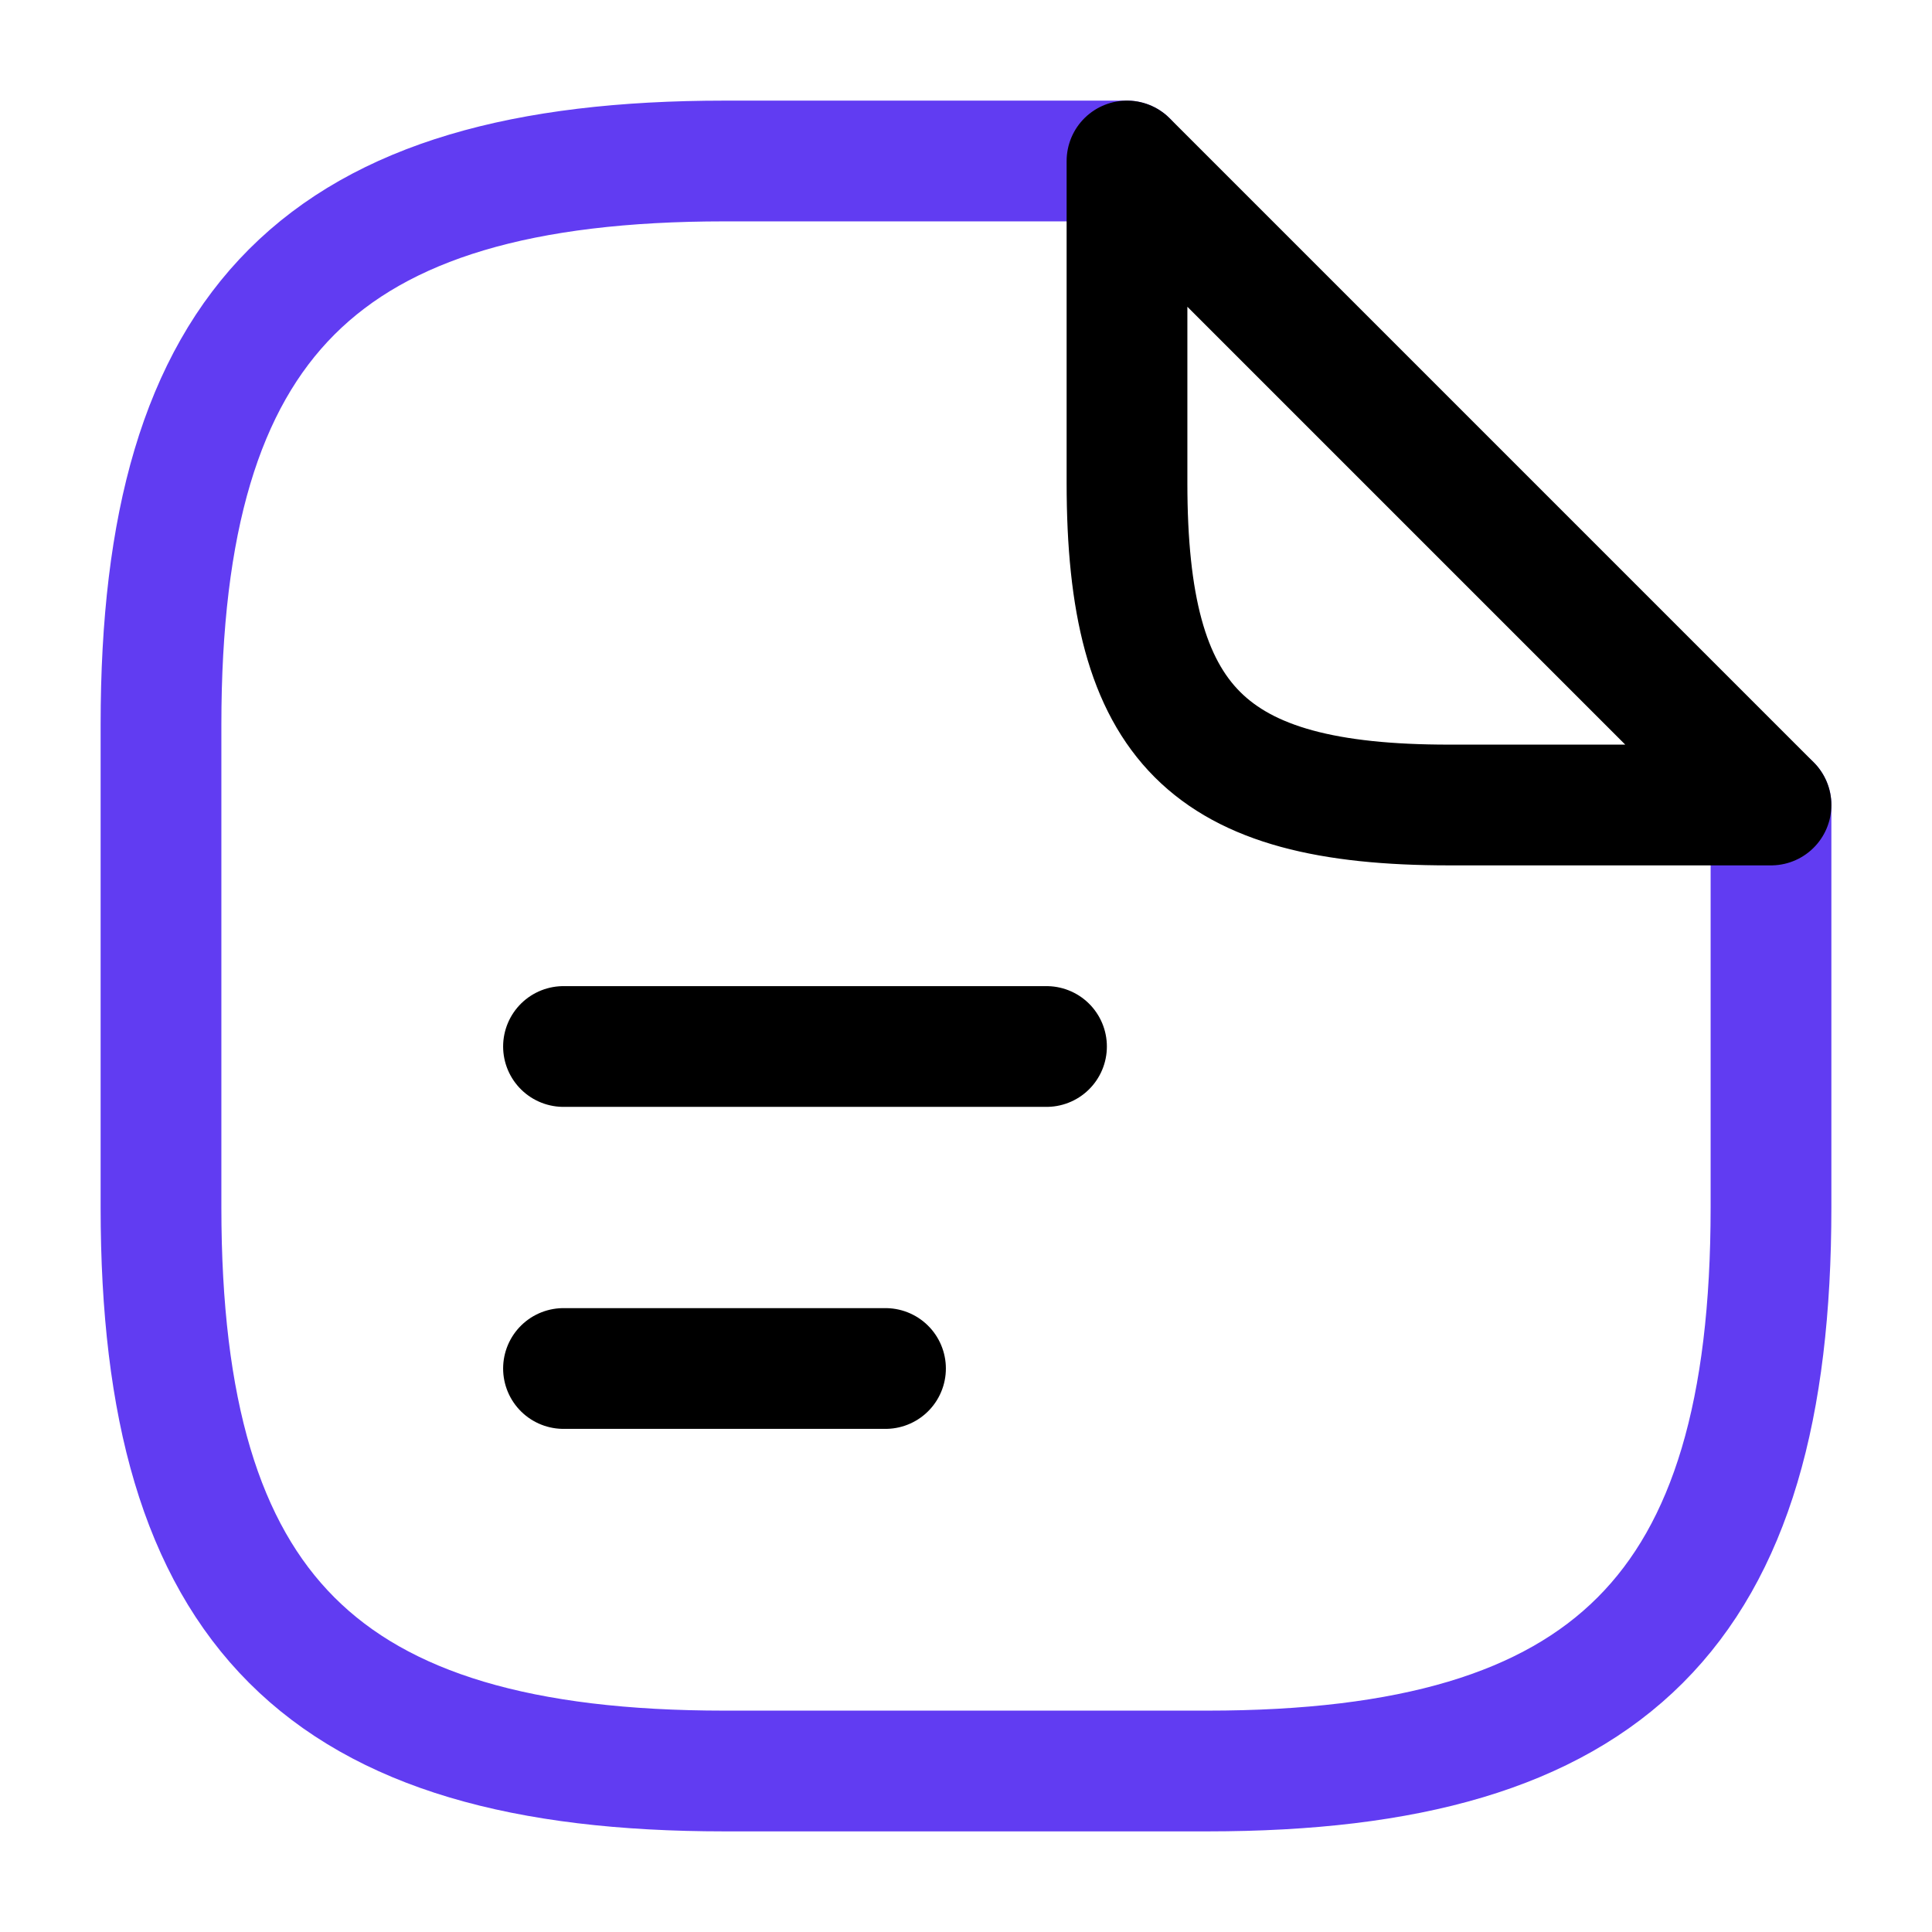
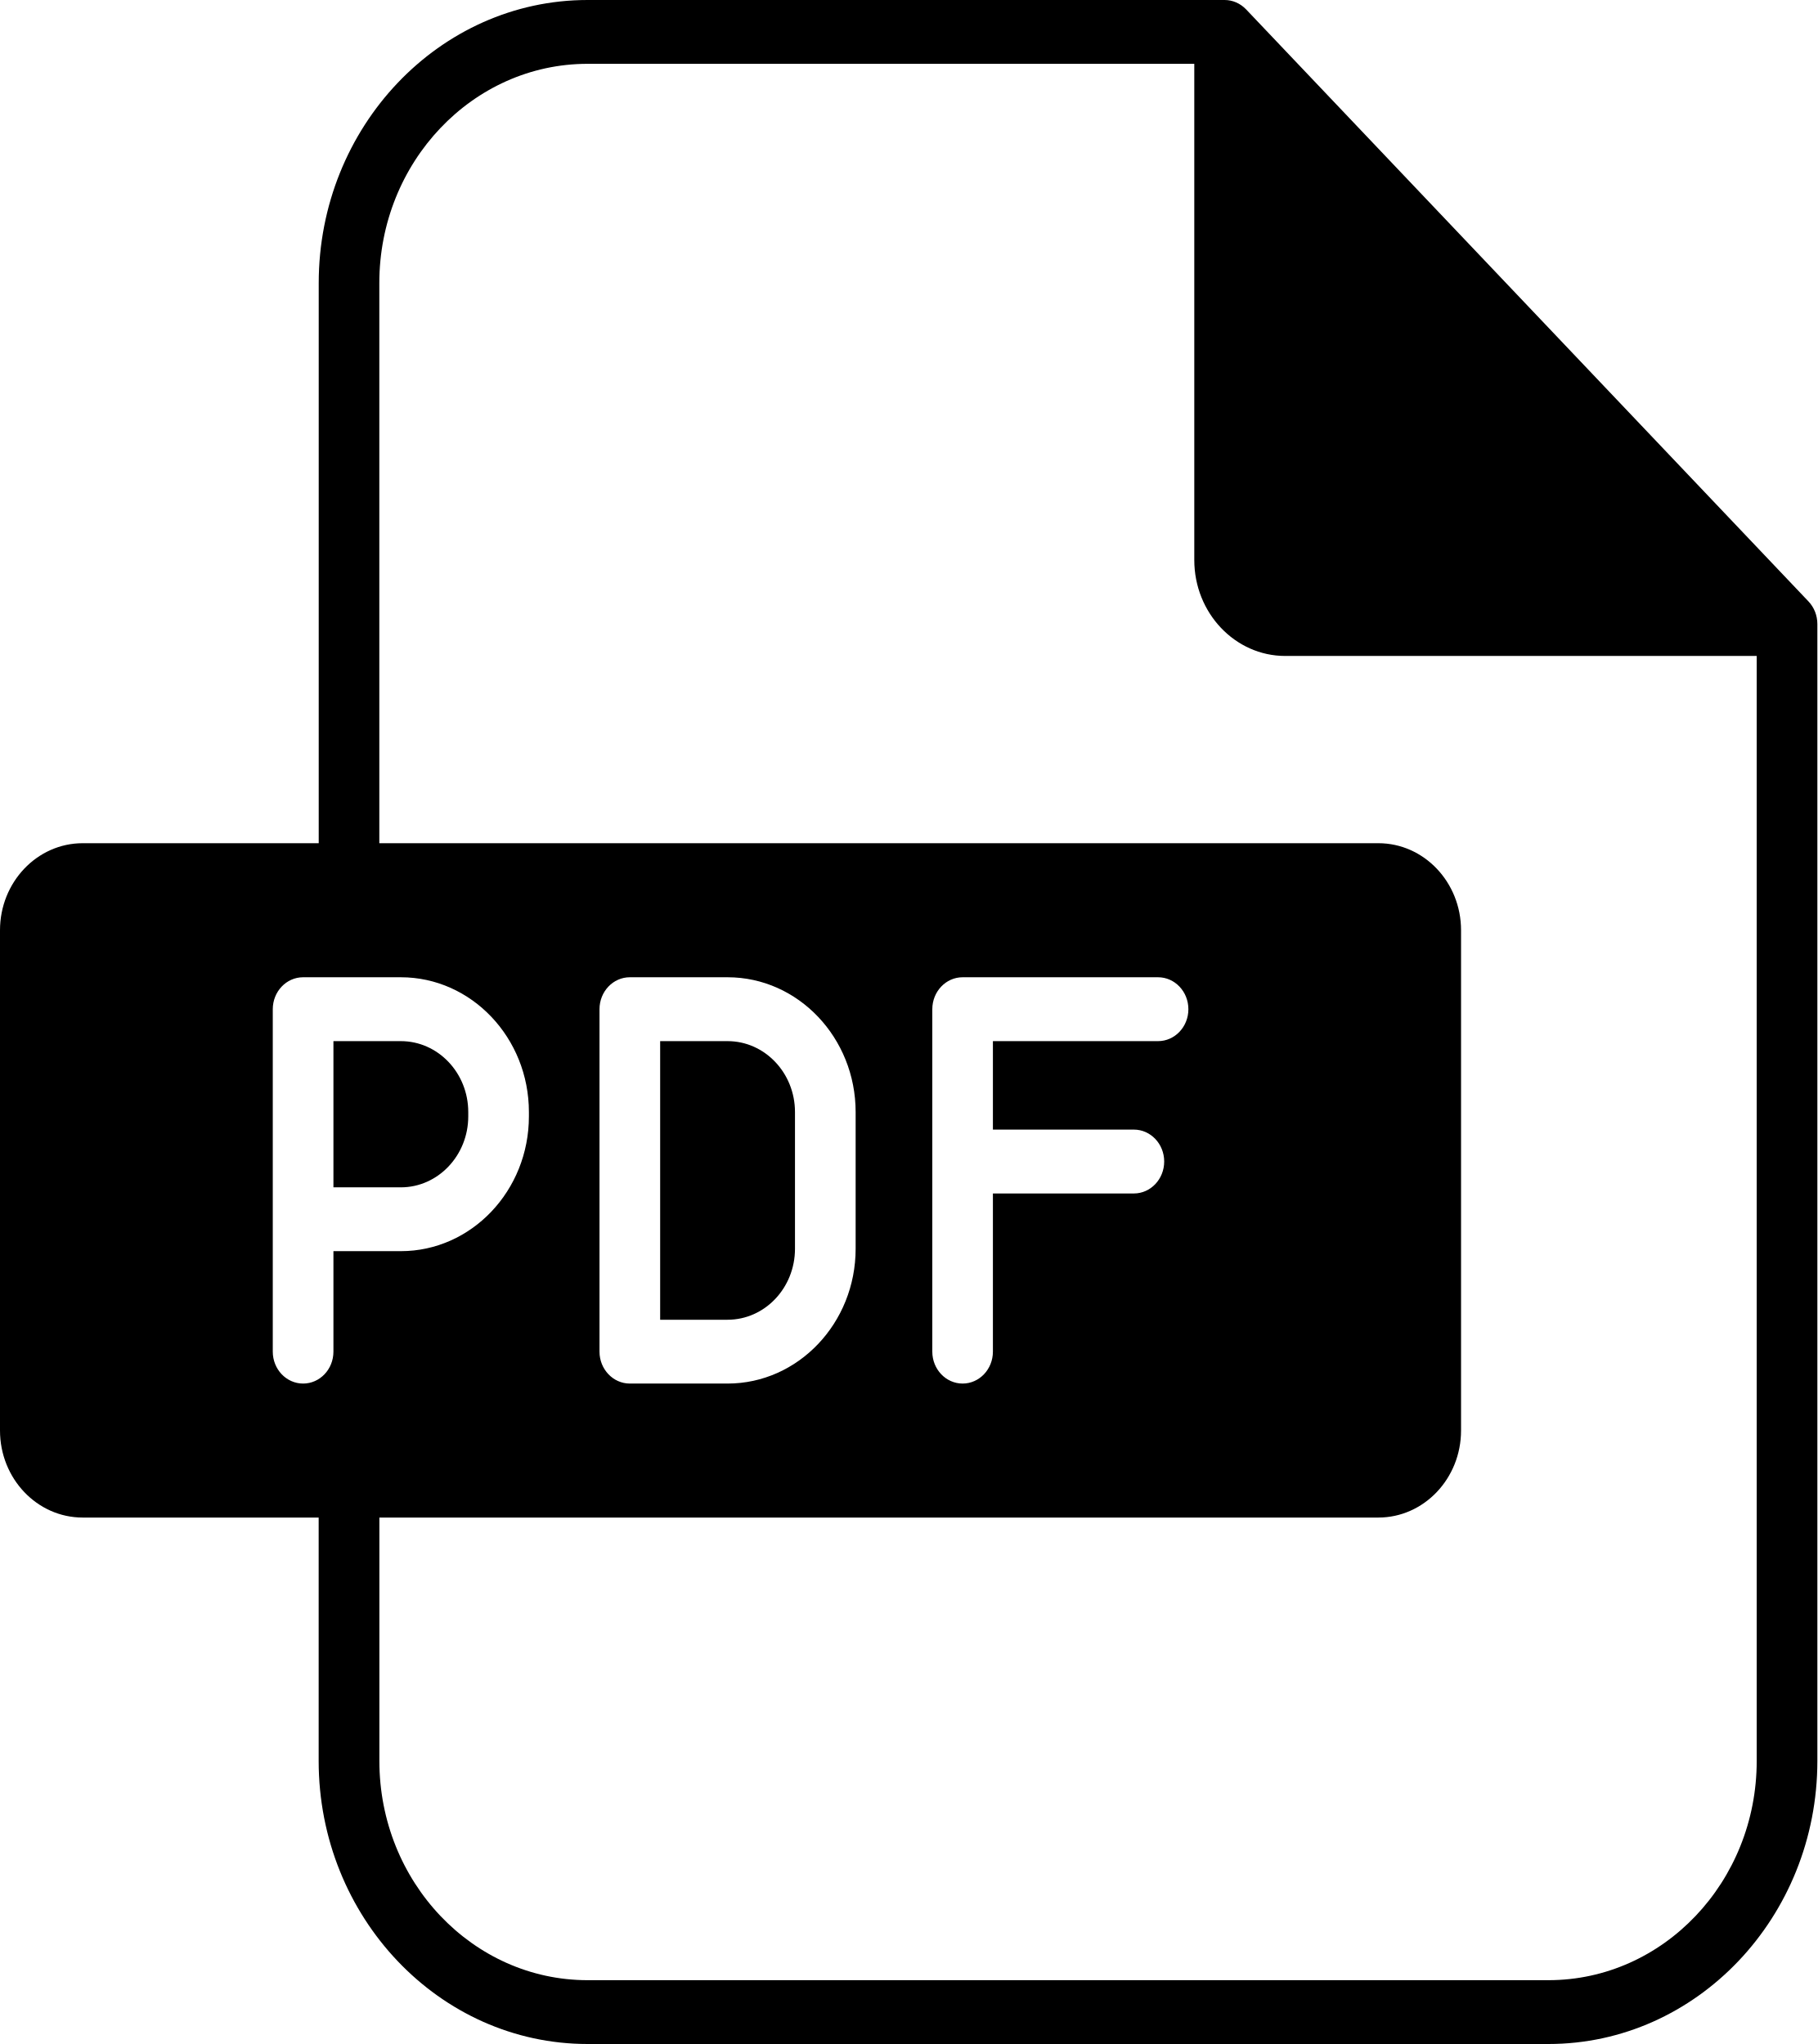
- <svg xmlns="http://www.w3.org/2000/svg" width="24" height="24" viewBox="0 0 24 24" fill="none">
-   <path d="M22 10V15C22 20 20 22 15 22H9C4 22 2 20 2 15V9C2 4 4 2 9 2H14" stroke="#613CF2" stroke-width="1.5" stroke-linecap="round" stroke-linejoin="round" />
-   <path d="M22 10H18C15 10 14 9 14 6V2L22 10Z" stroke="currentColor" stroke-width="1.5" stroke-linecap="round" stroke-linejoin="round" />
-   <path d="M7 13H13" stroke="currentColor" stroke-width="1.5" stroke-linecap="round" stroke-linejoin="round" />
-   <path d="M7 17H11" stroke="currentColor" stroke-width="1.5" stroke-linecap="round" stroke-linejoin="round" />
+ <svg xmlns="http://www.w3.org/2000/svg" width="32" height="36" viewBox="0 0 32 36" fill="none">
+   <path d="M31.843 10.592L21.941 0.165C21.84 0.06 21.705 0 21.563 0H10.346C7.736 0 5.612 2.237 5.612 4.985V14.851H1.456C0.653 14.851 0 15.538 0 16.384V25.195C0 26.041 0.653 26.728 1.456 26.728H5.611V31.015C5.612 33.763 7.735 36 10.346 36H27.265C29.876 36 32 33.763 32 31.015V10.991C32 10.841 31.944 10.698 31.843 10.592ZM4.803 23.806V17.775C4.803 17.464 5.042 17.212 5.337 17.212H7.058C8.301 17.212 9.313 18.278 9.313 19.586V19.662C9.313 20.971 8.301 22.036 7.058 22.036H5.871V23.806C5.871 24.117 5.632 24.368 5.337 24.368C5.042 24.368 4.803 24.116 4.803 23.806ZM10.556 23.806V17.775C10.556 17.464 10.795 17.212 11.09 17.212H12.811C14.054 17.212 15.066 18.278 15.066 19.586V21.994C15.066 23.303 14.054 24.368 12.811 24.368H11.09C10.796 24.368 10.556 24.116 10.556 23.806ZM19.965 19.895C20.26 19.895 20.499 20.147 20.499 20.457C20.499 20.768 20.26 21.02 19.965 21.02H17.483V23.806C17.483 24.116 17.244 24.368 16.95 24.368C16.655 24.368 16.416 24.116 16.416 23.806V17.775C16.416 17.464 16.655 17.212 16.95 17.212H20.391C20.686 17.212 20.925 17.464 20.925 17.775C20.925 18.085 20.686 18.337 20.391 18.337H17.483V19.895L19.965 19.895ZM30.932 31.015C30.932 33.144 29.287 34.876 27.265 34.876H10.346C8.324 34.876 6.68 33.144 6.68 31.015V26.728H24.27C25.073 26.728 25.726 26.04 25.726 25.195V16.384C25.726 15.538 25.073 14.851 24.27 14.851H6.679V4.985C6.679 2.856 8.324 1.124 10.346 1.124H21.029V9.864C21.029 10.795 21.747 11.553 22.63 11.553H30.932L30.932 31.015ZM7.058 20.912H5.871V18.337H7.058C7.713 18.337 8.245 18.897 8.245 19.586V19.662C8.245 20.351 7.712 20.912 7.058 20.912ZM12.811 23.244H11.624V18.337H12.811C13.466 18.337 13.998 18.897 13.998 19.586V21.994C13.998 22.684 13.466 23.244 12.811 23.244Z" fill="currentColor" />
</svg>
